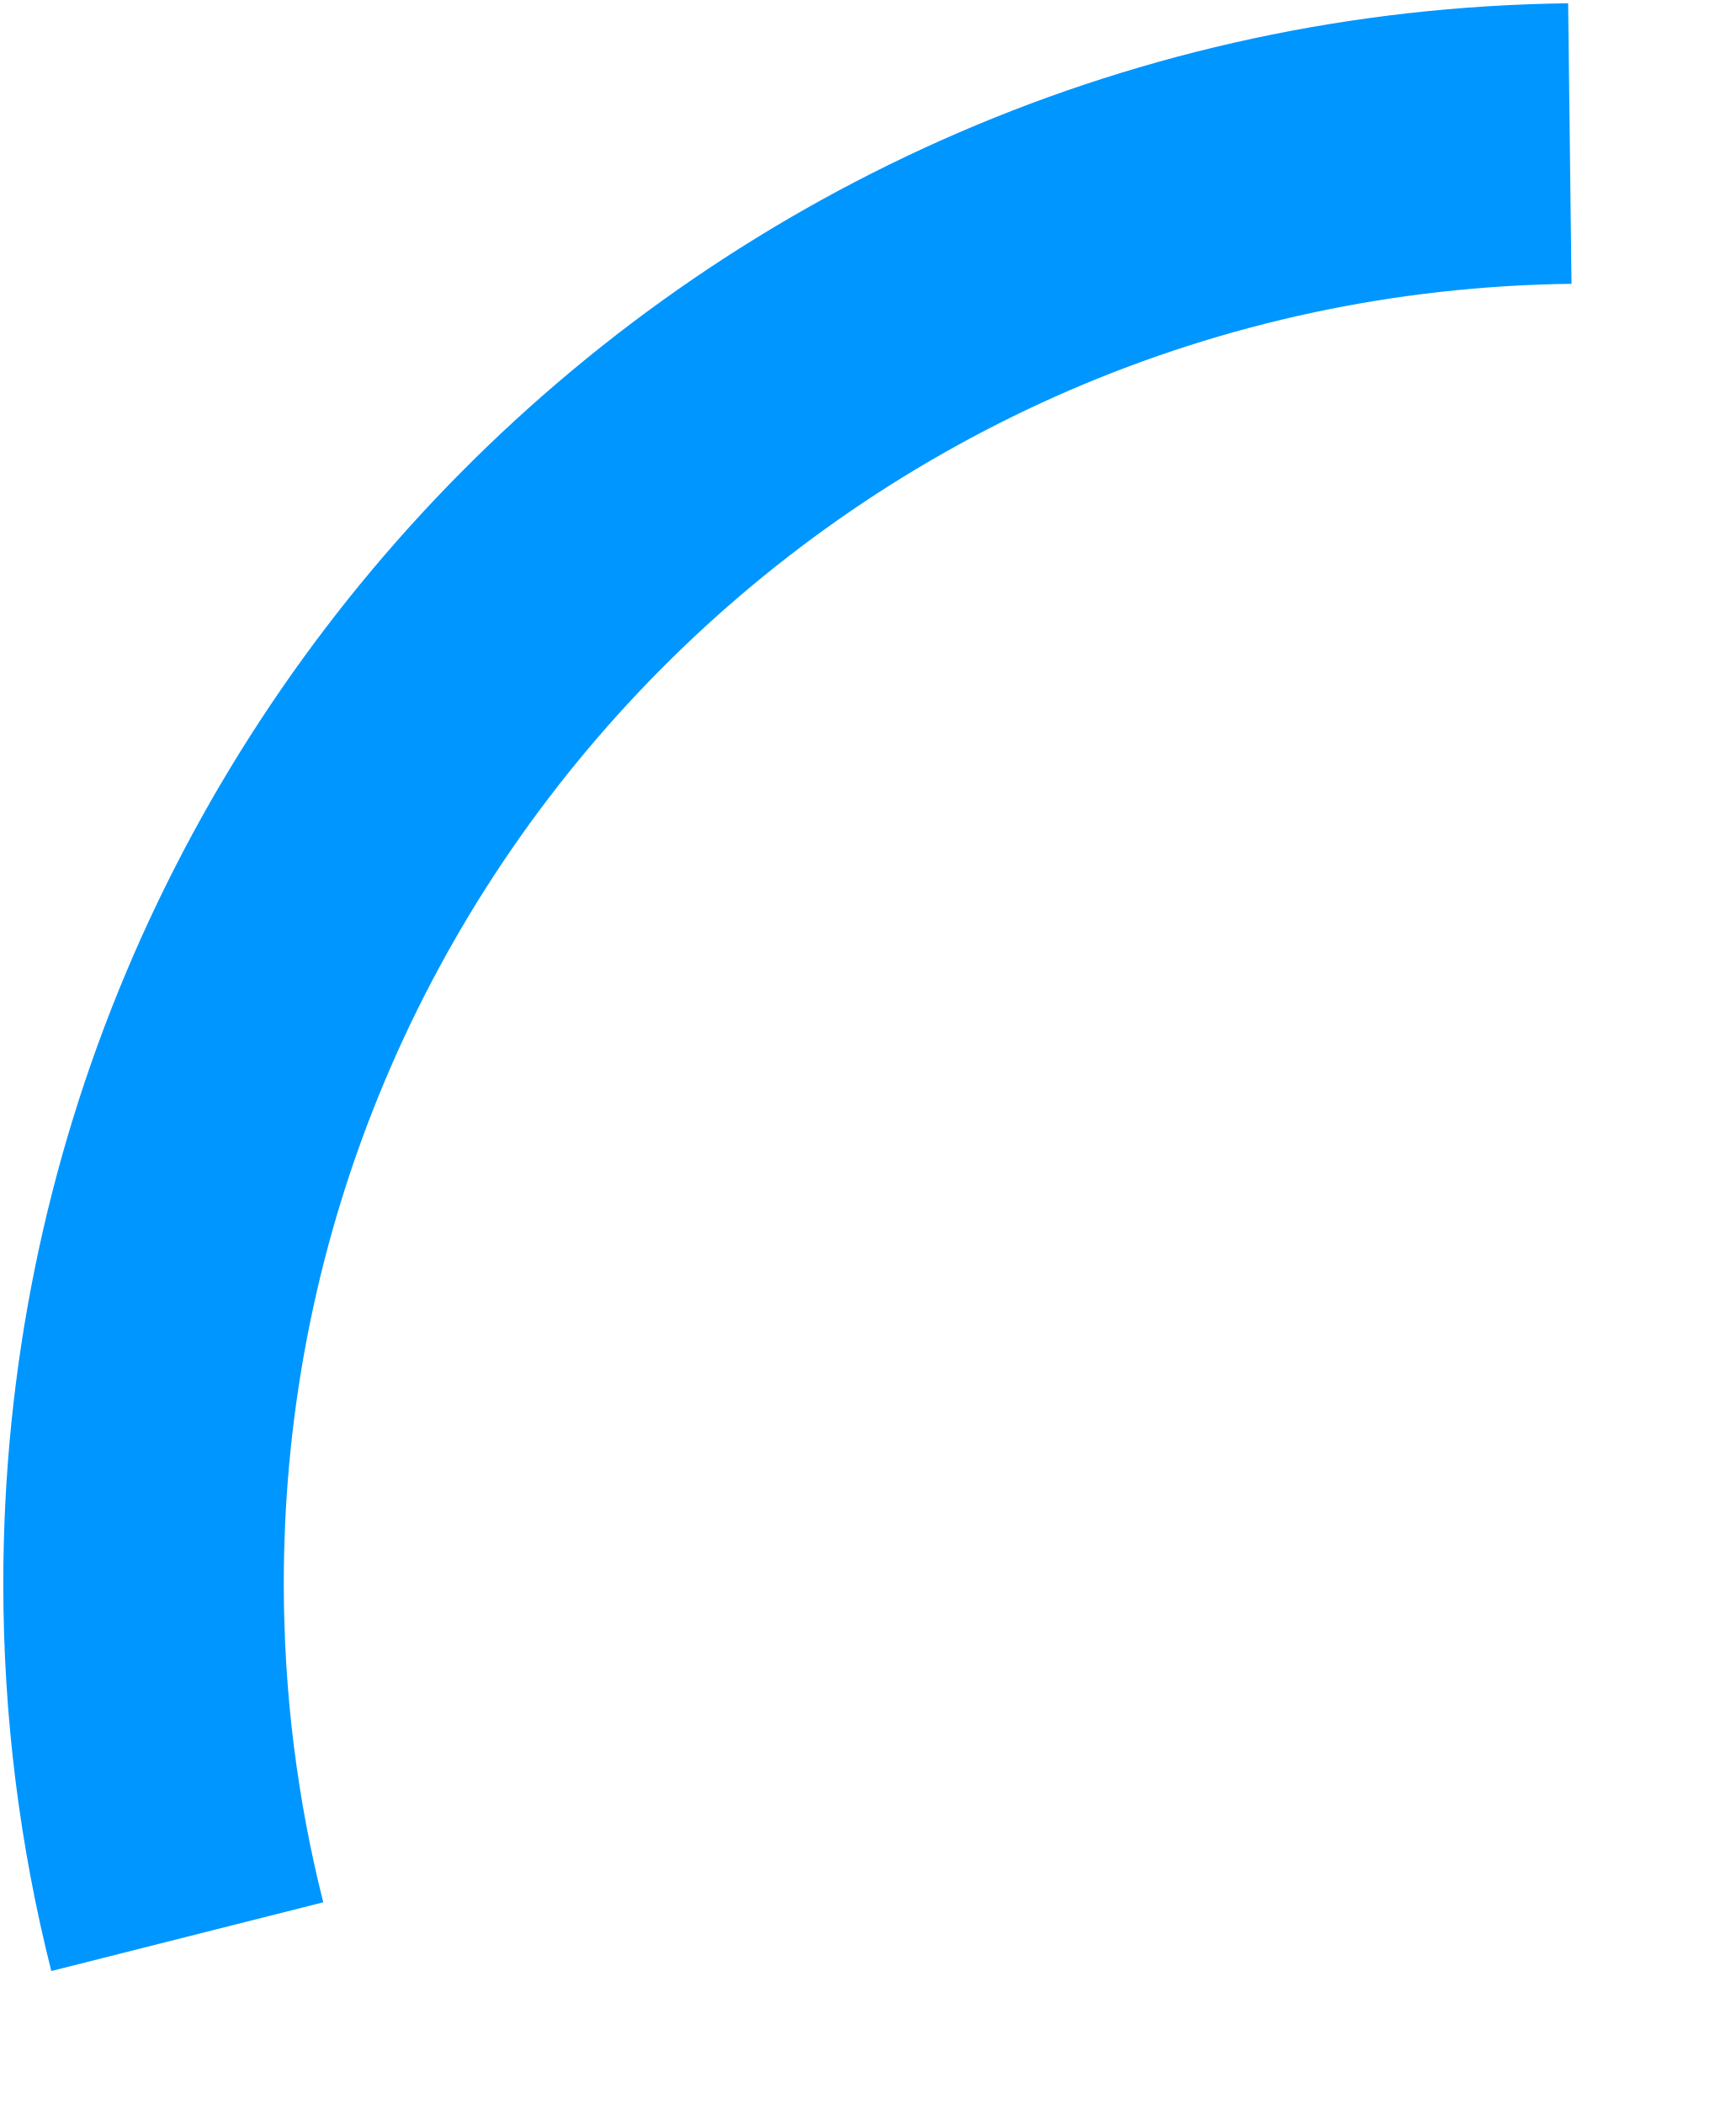
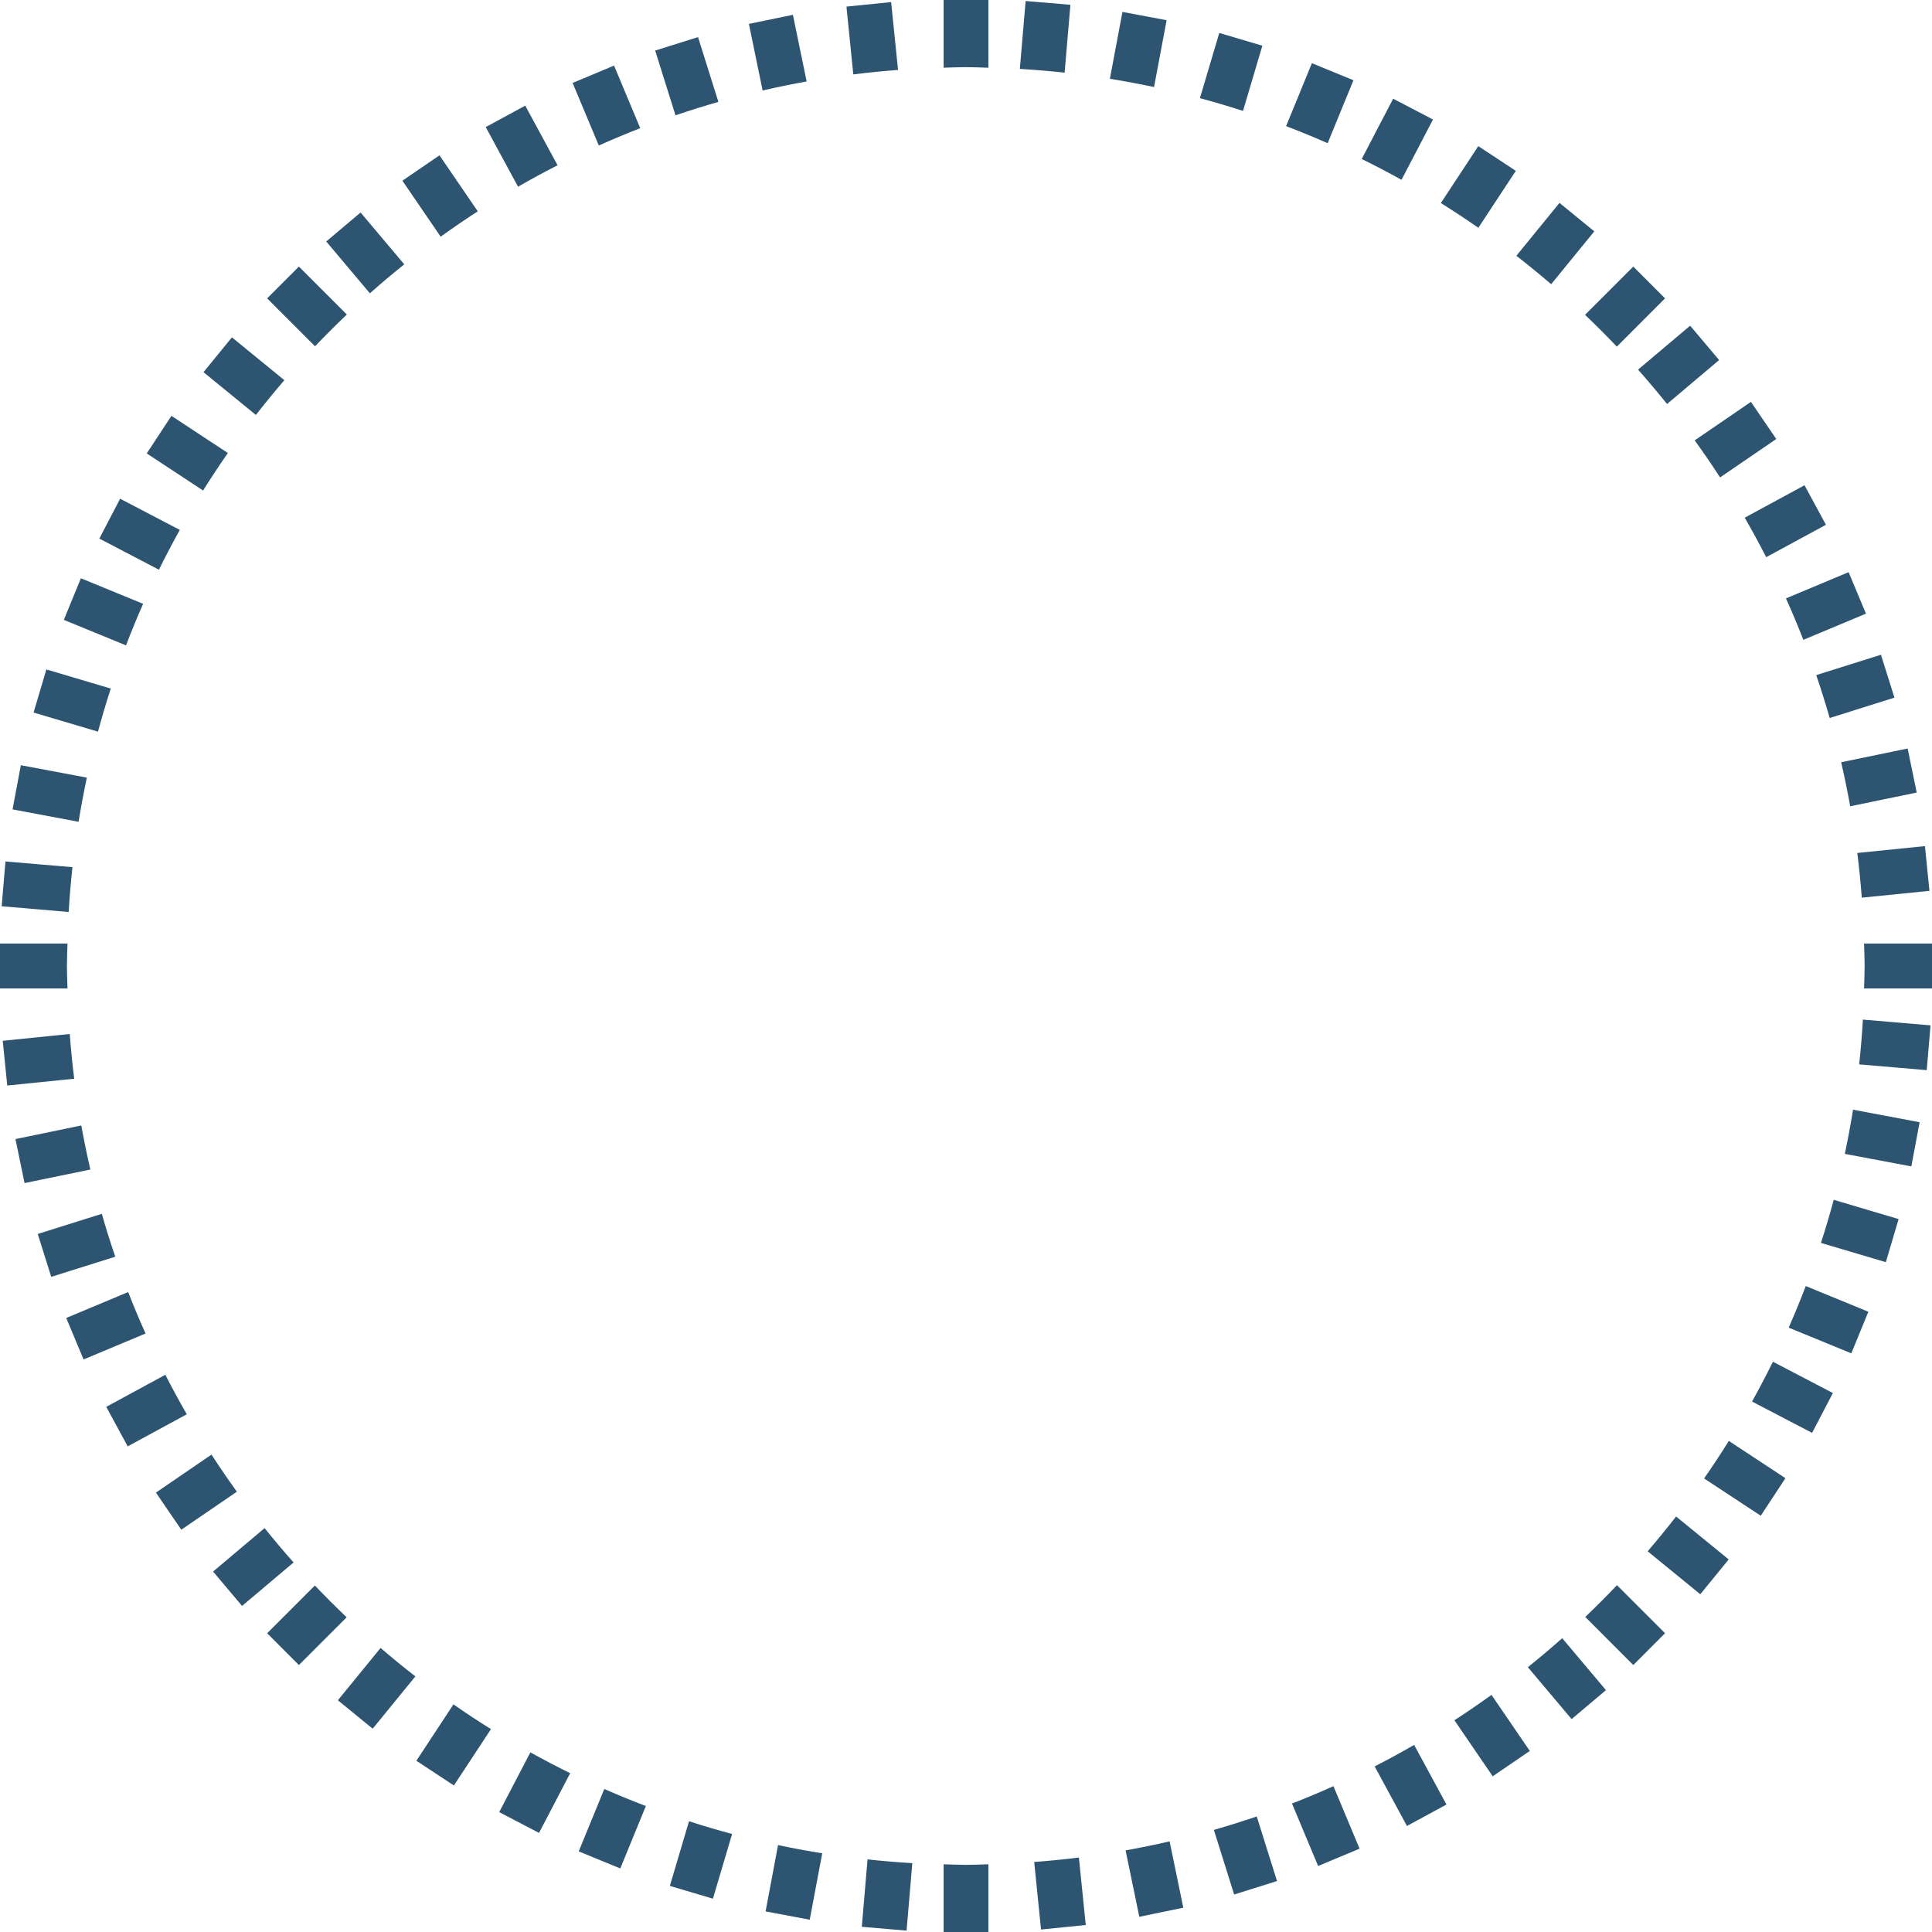
- <svg xmlns="http://www.w3.org/2000/svg" version="1.1" width="99px" height="120px">
-   <g transform="matrix(1 0 0 1 -623 -2601 )">
-     <path d="M 2.683 102.456  C 1.054 96.011  0.188 89.264  0.188 82.314  C 0.188 37.29  36.52 0.727  81.545 0.188  " stroke-width="16" stroke="#0096ff" fill="none" transform="matrix(1 0 0 1 631 2609 )" />
+ <svg xmlns="http://www.w3.org/2000/svg" version="1.1" width="133px" height="133px">
+   <g transform="matrix(1 0 0 1 -647 -2625 )">
+     <path d="M 31.216 117.331  C 32.061 117.919  32.922 118.488  33.798 119.034  L 31.247 122.913  L 28.664 121.212  L 31.216 117.331  Z M 36.511 120.634  C 37.412 121.134  38.325 121.612  39.252 122.068  L 37.107 126.178  L 34.366 124.747  L 36.511 120.634  Z M 21.676 109.147  C 22.386 109.895  23.116 110.623  23.863 111.335  L 20.577 114.622  L 18.39 112.433  L 21.676 109.147  Z M 26.199 113.446  C 26.982 114.117  27.78 114.771  28.595 115.403  L 25.656 119.004  L 23.26 117.048  L 26.199 113.446  Z M 53.561 127.016  C 54.566 127.229  55.579 127.419  56.602 127.583  L 55.743 132.154  L 52.704 131.582  L 53.561 127.016  Z M 59.722 128.003  C 60.742 128.113  61.769 128.199  62.804 128.26  L 62.409 132.905  L 59.327 132.642  L 59.722 128.003  Z M 41.6 123.155  C 42.543 123.568  43.496 123.961  44.462 124.329  L 42.701 128.624  L 39.839 127.45  L 41.6 123.155  Z M 47.433 125.375  C 48.411 125.692  49.399 125.984  50.398 126.253  L 49.078 130.706  L 46.113 129.826  L 47.433 125.375  Z M 5.597 77.478  C 5.781 78.498  5.987 79.508  6.22 80.51  L 1.69 81.444  L 1.065 78.414  L 5.597 77.478  Z M 7.009 83.561  C 7.293 84.556  7.602 85.54  7.935 86.513  L 3.526 87.899  L 2.599 84.947  L 7.009 83.561  Z M 4.646 64.954  C 4.633 65.469  4.607 65.982  4.607 66.5  C 4.607 67.018  4.633 67.531  4.646 68.046  L 0 68.046  L 0 64.954  L 4.646 64.954  Z M 4.802 71.18  C 4.879 72.214  4.981 73.241  5.109 74.26  L 0.5 74.727  L 0.188 71.648  L 4.802 71.18  Z M 14.559 100.136  C 15.122 101.002  15.703 101.854  16.307 102.689  L 12.48 105.306  L 10.734 102.752  L 14.559 100.136  Z M 18.215 105.196  C 18.861 106.001  19.526 106.79  20.21 107.56  L 16.663 110.553  L 14.669 108.186  L 18.215 105.196  Z M 8.823 88.946  C 9.199 89.909  9.597 90.861  10.019 91.8  L 5.753 93.585  L 4.56 90.73  L 8.823 88.946  Z M 11.382 94.641  C 11.853 95.561  12.345 96.467  12.86 97.359  L 8.791 99.568  L 7.315 96.848  L 11.382 94.641  Z M 117.311 101.777  C 117.899 100.931  118.467 100.071  119.014 99.194  L 122.911 101.76  L 121.211 104.344  L 117.311 101.777  Z M 120.613 96.483  C 121.113 95.582  121.592 94.67  122.048 93.742  L 126.176 95.898  L 124.745 98.64  L 120.613 96.483  Z M 109.129 111.313  C 109.875 110.601  110.604 109.872  111.315 109.124  L 114.623 112.433  L 112.437 114.622  L 109.129 111.313  Z M 113.426 106.791  C 114.098 106.009  114.75 105.211  115.383 104.396  L 119.004 107.352  L 117.049 109.749  L 113.426 106.791  Z M 126.998 79.434  C 127.212 78.429  127.401 77.415  127.565 76.392  L 132.148 77.255  L 131.577 80.295  L 126.998 79.434  Z M 127.986 73.273  C 128.097 72.252  128.182 71.224  128.243 70.19  L 132.899 70.586  L 132.637 73.669  L 127.986 73.273  Z M 123.134 91.395  C 123.549 90.453  123.941 89.499  124.309 88.532  L 128.619 90.301  L 127.446 93.164  L 123.134 91.395  Z M 125.356 85.564  C 125.672 84.585  125.966 83.596  126.234 82.596  L 130.701 83.922  L 129.822 86.888  L 125.356 85.564  Z M 77.487 127.383  C 78.506 127.2  79.516 126.992  80.517 126.76  L 81.459 131.328  L 78.43 131.953  L 77.487 127.383  Z M 83.563 125.972  C 84.558 125.686  85.541 125.378  86.514 125.045  L 87.911 129.492  L 84.959 130.419  L 83.563 125.972  Z M 64.959 128.339  C 65.468 128.352  65.973 128.378  66.485 128.378  C 67.007 128.378  67.522 128.352  68.041 128.338  L 68.041 133  L 64.959 133  L 64.959 128.339  Z M 71.195 128.181  C 72.228 128.103  73.254 128.001  74.272 127.873  L 74.743 132.518  L 71.665 132.83  L 71.195 128.181  Z M 100.123 118.424  C 100.989 117.862  101.84 117.28  102.675 116.677  L 105.312 120.535  L 102.759 122.281  L 100.123 118.424  Z M 105.179 114.771  C 105.984 114.125  106.773 113.46  107.544 112.776  L 110.555 116.35  L 108.191 118.344  L 105.179 114.771  Z M 88.943 124.157  C 89.906 123.782  90.856 123.383  91.795 122.961  L 93.594 127.264  L 90.74 128.457  L 88.943 124.157  Z M 94.633 121.6  C 95.552 121.129  96.458 120.636  97.35 120.121  L 99.576 124.225  L 96.856 125.701  L 94.633 121.6  Z M 101.771 15.681  C 100.926 15.092  100.065 14.525  99.189 13.978  L 101.766 10.06  L 104.35 11.761  L 101.771 15.681  Z M 96.481 12.379  C 95.581 11.879  94.668 11.4  93.741 10.944  L 95.906 6.794  L 98.648 8.227  L 96.481 12.379  Z M 111.303 23.862  C 110.592 23.114  109.863 22.385  109.115 21.674  L 112.437 18.352  L 114.623 20.539  L 111.303 23.862  Z M 106.783 19.565  C 106.001 18.893  105.203 18.24  104.388 17.608  L 107.356 13.968  L 109.753 15.926  L 106.783 19.565  Z M 79.446 5.992  C 78.441 5.779  77.428 5.588  76.405 5.424  L 77.271 0.82  L 80.31 1.391  L 79.446 5.992  Z M 73.289 5.002  C 72.268 4.89  71.241 4.805  70.207 4.743  L 70.605 0.069  L 73.687 0.331  L 73.289 5.002  Z M 91.396 9.858  C 90.455 9.443  89.501 9.051  88.536 8.683  L 90.312 4.35  L 93.173 5.524  L 91.396 9.858  Z M 85.569 7.636  C 84.591 7.318  83.603 7.025  82.604 6.757  L 83.936 2.268  L 86.901 3.147  L 85.569 7.636  Z M 127.368 55.505  C 127.186 54.485  126.978 53.475  126.746 52.473  L 131.323 51.528  L 131.947 54.56  L 127.368 55.505  Z M 125.957 49.427  C 125.672 48.433  125.364 47.448  125.03 46.474  L 129.487 45.074  L 130.415 48.027  L 125.957 49.427  Z M 133 68.046  L 128.323 68.046  C 128.336 67.531  128.362 67.018  128.362 66.5  C 128.362 65.982  128.336 65.469  128.323 64.954  L 133 64.954  L 133 68.046  Z M 128.166 61.797  C 128.088 60.764  127.986 59.738  127.858 58.718  L 132.514 58.247  L 132.825 61.326  L 128.166 61.797  Z M 118.411 32.866  C 117.849 32  117.267 31.148  116.664 30.314  L 120.534 27.666  L 122.279 30.221  L 118.411 32.866  Z M 114.76 27.811  C 114.113 27.006  113.449 26.217  112.765 25.445  L 116.351 22.421  L 118.345 24.786  L 114.76 27.811  Z M 124.143 44.047  C 123.768 43.084  123.369 42.132  122.947 41.193  L 127.26 39.389  L 128.454 42.244  L 124.143 44.047  Z M 121.586 38.357  C 121.115 37.437  120.623 36.53  120.108 35.638  L 124.223 33.405  L 125.698 36.126  L 121.586 38.357  Z M 15.686 31.185  C 15.097 32.031  14.528 32.891  13.98 33.767  L 10.102 31.214  L 11.801 28.628  L 15.686 31.185  Z M 12.378 36.479  C 11.877 37.379  11.398 38.291  10.942 39.219  L 6.838 37.076  L 8.269 34.333  L 12.378 36.479  Z M 23.877 21.653  C 23.129 22.363  22.4 23.092  21.688 23.839  L 18.39 20.539  L 20.577 18.352  L 23.877 21.653  Z M 19.575 26.172  C 18.903 26.953  18.25 27.751  17.616 28.566  L 14.009 25.621  L 15.965 23.223  L 19.575 26.172  Z M 5.979 53.532  C 5.765 54.537  5.575 55.55  5.409 56.573  L 0.864 55.719  L 1.435 52.678  L 5.979 53.532  Z M 4.987 59.696  C 4.875 60.717  4.79 61.745  4.728 62.781  L 0.115 62.387  L 0.376 59.304  L 4.987 59.696  Z M 9.852 41.567  C 9.437 42.51  9.044 43.463  8.676 44.429  L 4.394 42.672  L 5.568 39.809  L 9.852 41.567  Z M 7.626 47.401  C 7.308 48.379  7.015 49.368  6.745 50.367  L 2.311 49.052  L 3.192 46.084  L 7.626 47.401  Z M 55.53 5.609  C 54.511 5.791  53.502 5.998  52.499 6.229  L 51.555 1.645  L 54.584 1.02  L 55.53 5.609  Z M 49.454 7.015  C 48.459 7.299  47.475 7.607  46.502 7.939  L 45.103 3.482  L 48.053 2.555  L 49.454 7.015  Z M 68.041 4.662  C 67.522 4.648  67.007 4.622  66.485 4.622  C 65.973 4.622  65.468 4.648  64.959 4.661  L 64.959 0  L 68.041 0  L 68.041 4.662  Z M 61.821 4.816  C 60.787 4.892  59.762 4.994  58.742 5.122  L 58.27 0.455  L 61.347 0.143  L 61.821 4.816  Z M 32.89 14.549  C 32.023 15.109  31.171 15.691  30.335 16.294  L 27.702 12.439  L 30.255 10.693  L 32.89 14.549  Z M 27.83 18.198  C 27.025 18.842  26.235 19.506  25.464 20.191  L 22.458 16.624  L 24.823 14.629  L 27.83 18.198  Z M 44.073 8.824  C 43.11 9.199  42.16 9.597  41.221 10.017  L 39.42 5.71  L 42.272 4.516  L 44.073 8.824  Z M 38.383 11.377  C 37.462 11.847  36.557 12.339  35.663 12.853  L 33.438 8.748  L 36.157 7.273  L 38.383 11.377  Z " fill-rule="nonzero" fill="#2d5470" stroke="none" transform="matrix(1 0 0 1 647 2625 )" />
  </g>
</svg>
